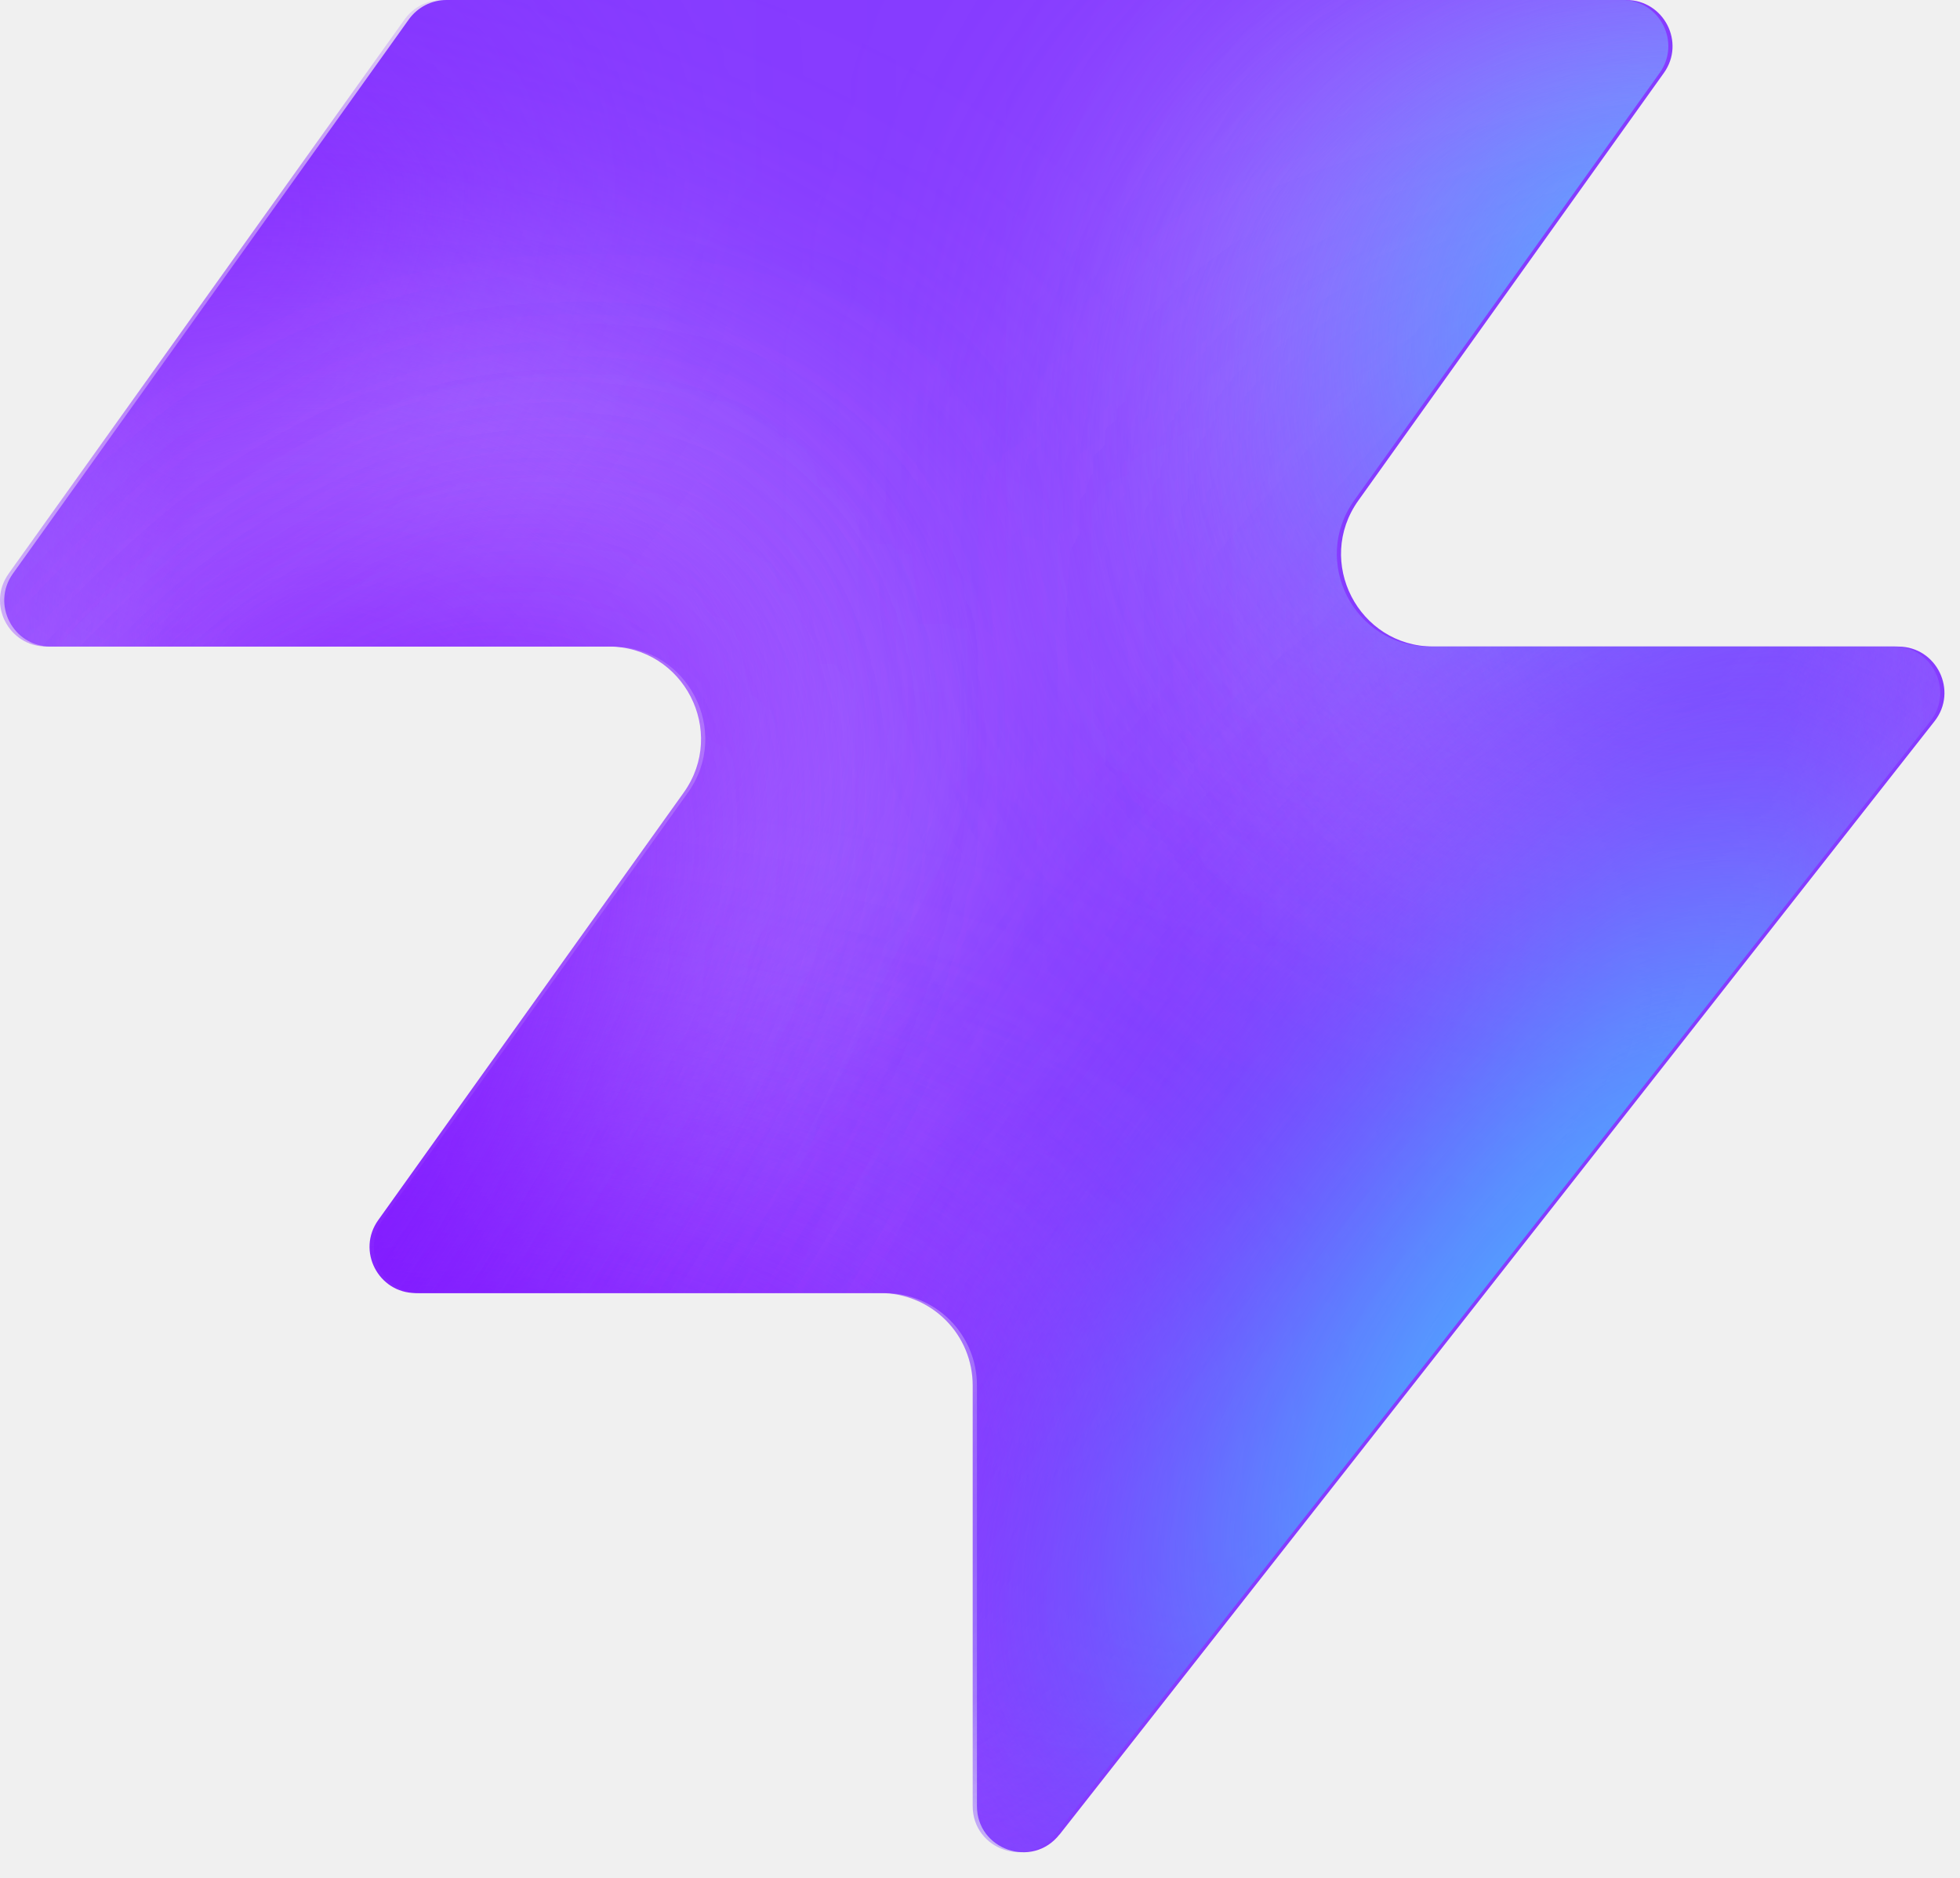
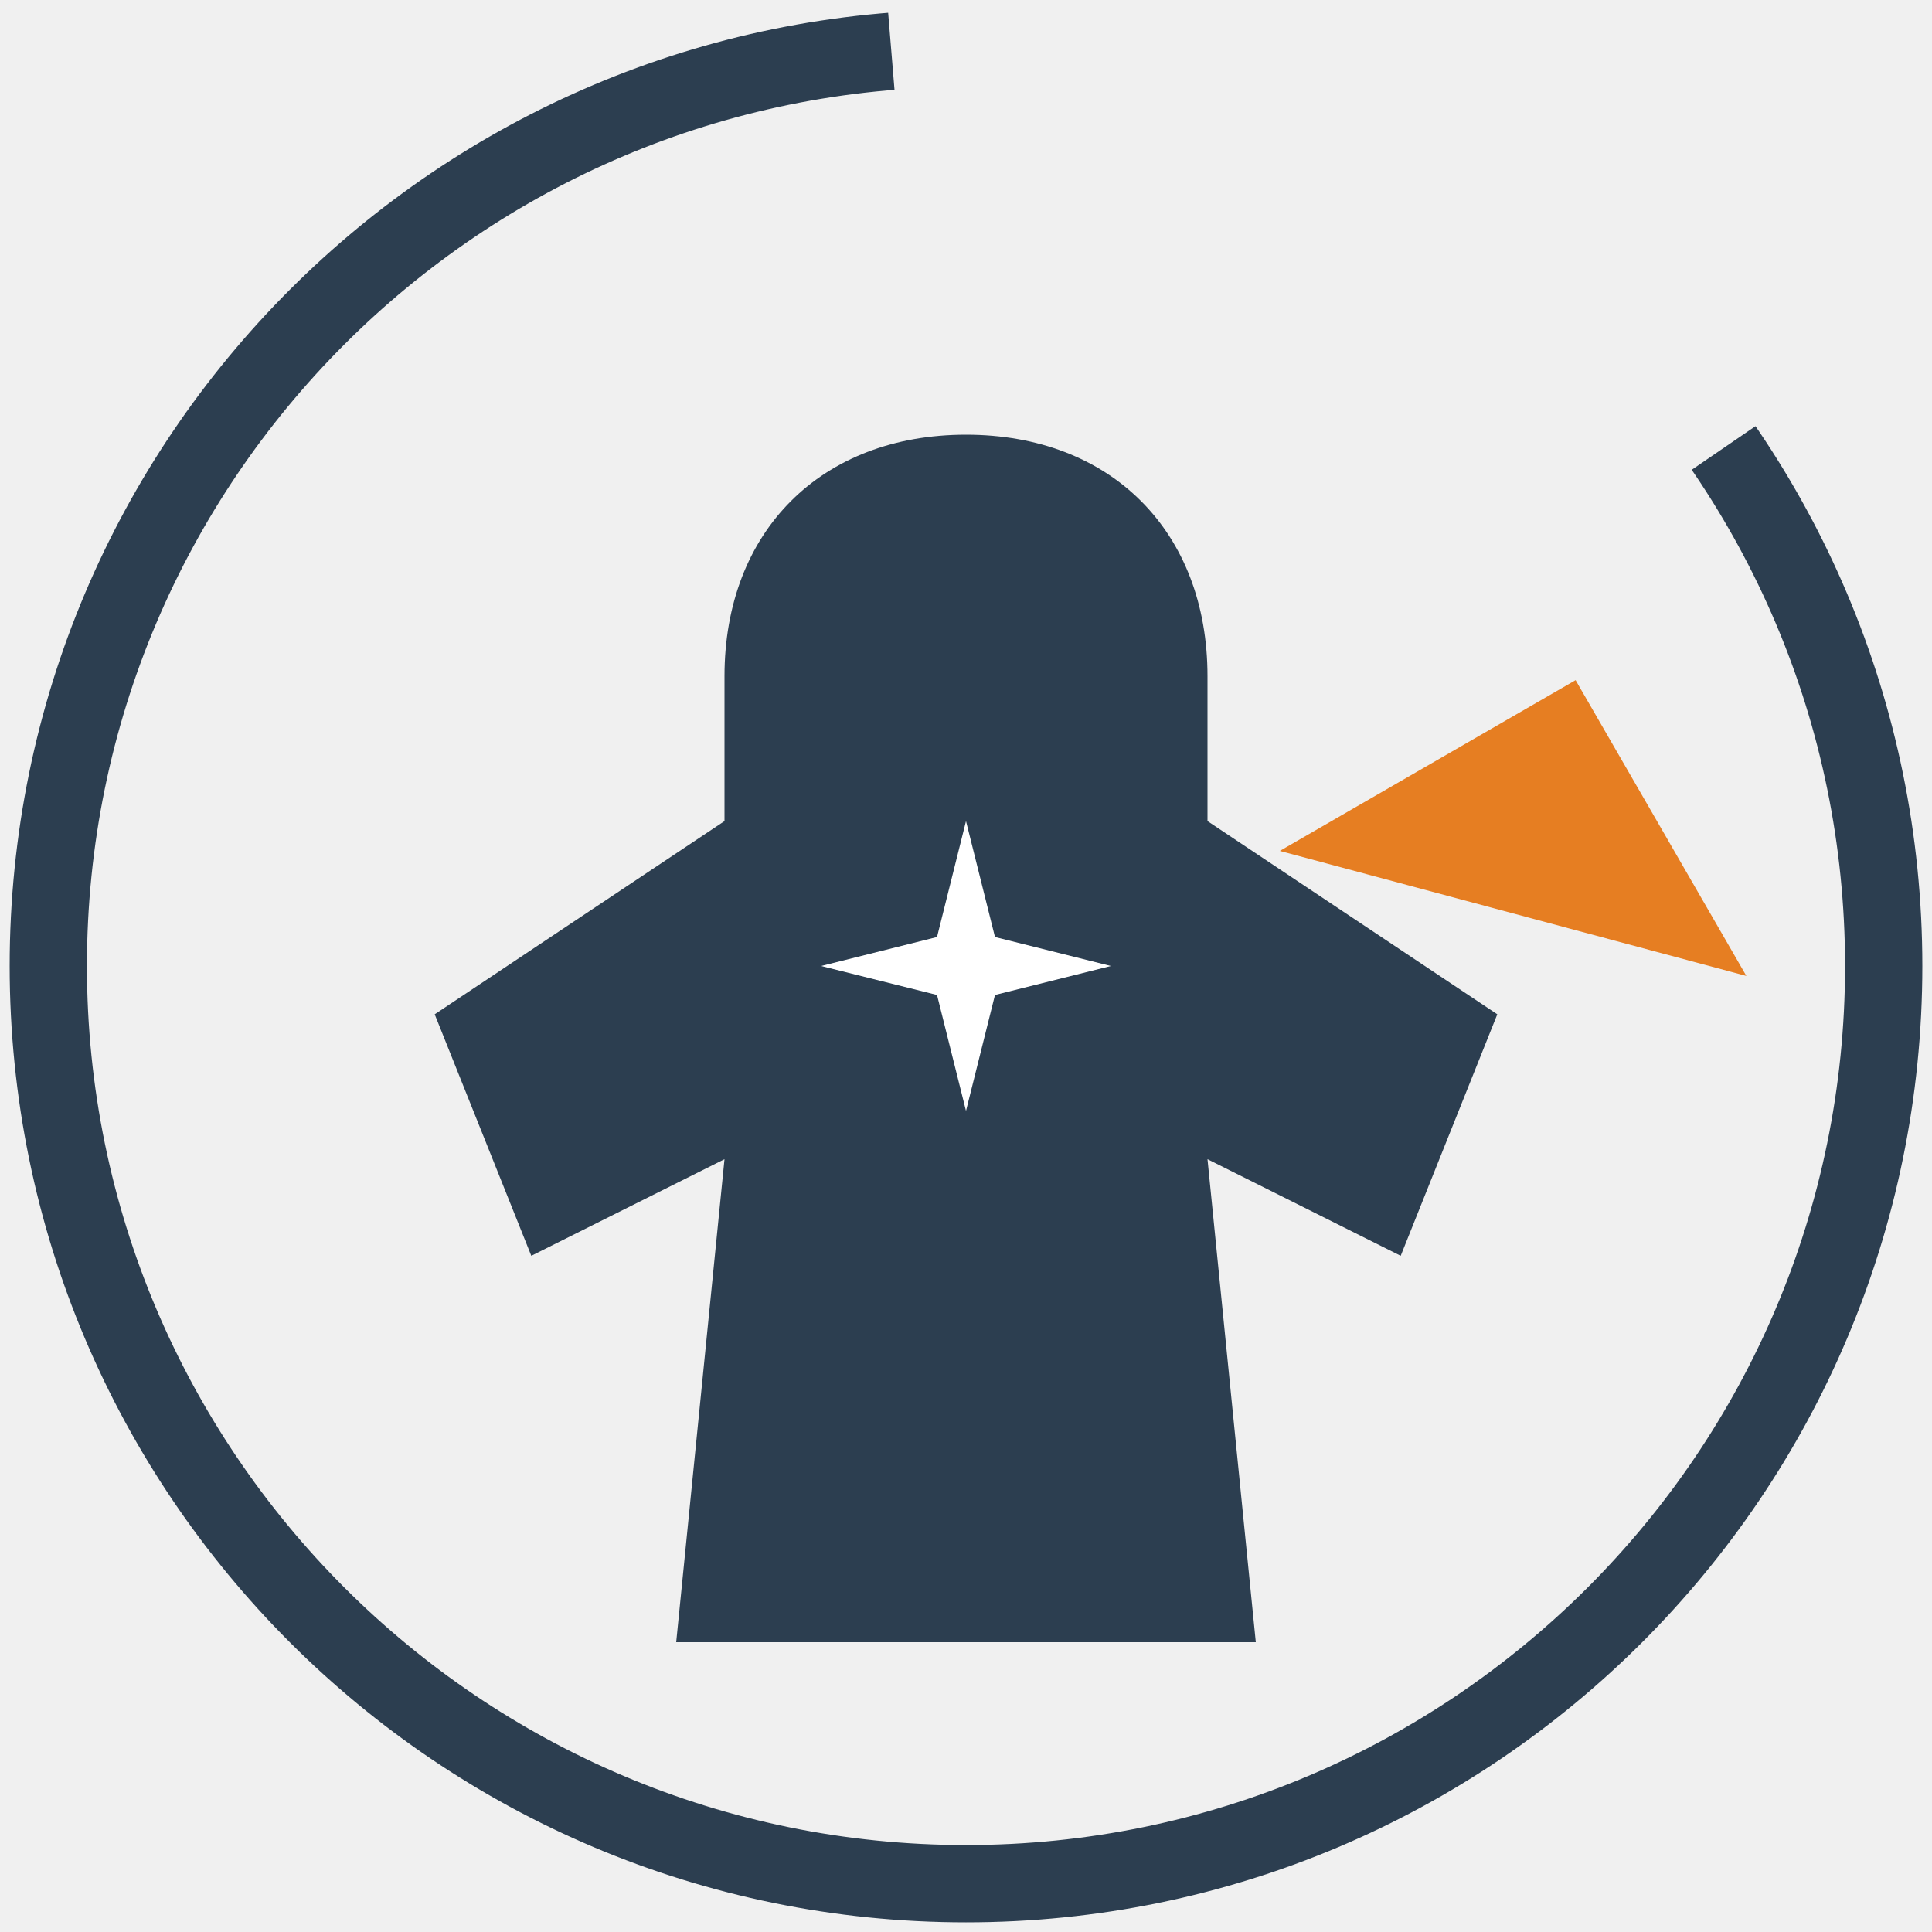
- <svg xmlns="http://www.w3.org/2000/svg" width="48" height="46" fill="none" viewBox="0 0 48 46">
-   <path fill="#863bff" d="M25.946 44.938c-.664.845-2.021.375-2.021-.698V33.937a2.26 2.26 0 0 0-2.262-2.262H10.287c-.92 0-1.456-1.04-.92-1.788l7.48-10.471c1.07-1.497 0-3.578-1.842-3.578H1.237c-.92 0-1.456-1.04-.92-1.788L10.013.474c.214-.297.556-.474.92-.474h28.894c.92 0 1.456 1.04.92 1.788l-7.48 10.471c-1.07 1.498 0 3.579 1.842 3.579h11.377c.943 0 1.473 1.088.89 1.83L25.947 44.94z" style="fill:#863bff;fill:color(display-p3 .525 .23 1);fill-opacity:1" />
-   <mask id="a" width="48" height="46" x="0" y="0" maskUnits="userSpaceOnUse" style="mask-type:alpha">
-     <path fill="#000" d="M25.842 44.938c-.664.844-2.021.375-2.021-.698V33.937a2.26 2.26 0 0 0-2.262-2.262H10.183c-.92 0-1.456-1.04-.92-1.788l7.48-10.471c1.07-1.498 0-3.579-1.842-3.579H1.133c-.92 0-1.456-1.04-.92-1.787L9.91.473c.214-.297.556-.474.92-.474h28.894c.92 0 1.456 1.04.92 1.788l-7.48 10.471c-1.07 1.498 0 3.578 1.842 3.578h11.377c.943 0 1.473 1.088.89 1.832L25.843 44.94z" style="fill:#000;fill-opacity:1" />
-   </mask>
-   <g mask="url(#a)">
-     <g filter="url(#b)">
-       <ellipse cx="5.508" cy="14.704" fill="#ede6ff" rx="5.508" ry="14.704" style="fill:#ede6ff;fill:color(display-p3 .927 .903 1);fill-opacity:1" transform="matrix(.00324 1 1 -.00324 -4.47 31.516)" />
-     </g>
-     <g filter="url(#c)">
-       <ellipse cx="10.399" cy="29.851" fill="#ede6ff" rx="10.399" ry="29.851" style="fill:#ede6ff;fill:color(display-p3 .927 .903 1);fill-opacity:1" transform="matrix(.00324 1 1 -.00324 -39.328 7.883)" />
-     </g>
-     <g filter="url(#d)">
-       <ellipse cx="5.508" cy="30.487" fill="#7e14ff" rx="5.508" ry="30.487" style="fill:#7e14ff;fill:color(display-p3 .492 .077 1);fill-opacity:1" transform="rotate(89.814 -25.913 -14.639)scale(1 -1)" />
-     </g>
-     <g filter="url(#e)">
-       <ellipse cx="5.508" cy="30.599" fill="#7e14ff" rx="5.508" ry="30.599" style="fill:#7e14ff;fill:color(display-p3 .492 .077 1);fill-opacity:1" transform="rotate(89.814 -32.644 -3.334)scale(1 -1)" />
-     </g>
-     <g filter="url(#f)">
-       <ellipse cx="5.508" cy="30.599" fill="#7e14ff" rx="5.508" ry="30.599" style="fill:#7e14ff;fill:color(display-p3 .492 .077 1);fill-opacity:1" transform="matrix(.00324 1 1 -.00324 -34.34 30.47)" />
-     </g>
-     <g filter="url(#g)">
-       <ellipse cx="14.072" cy="22.078" fill="#ede6ff" rx="14.072" ry="22.078" style="fill:#ede6ff;fill:color(display-p3 .927 .903 1);fill-opacity:1" transform="rotate(93.35 24.506 48.493)scale(-1 1)" />
-     </g>
-     <g filter="url(#h)">
-       <ellipse cx="3.47" cy="21.501" fill="#7e14ff" rx="3.47" ry="21.501" style="fill:#7e14ff;fill:color(display-p3 .492 .077 1);fill-opacity:1" transform="rotate(89.009 28.708 47.59)scale(-1 1)" />
-     </g>
-     <g filter="url(#i)">
-       <ellipse cx="3.47" cy="21.501" fill="#7e14ff" rx="3.47" ry="21.501" style="fill:#7e14ff;fill:color(display-p3 .492 .077 1);fill-opacity:1" transform="rotate(89.009 28.708 47.59)scale(-1 1)" />
-     </g>
-     <g filter="url(#j)">
-       <ellipse cx=".387" cy="8.972" fill="#7e14ff" rx="4.407" ry="29.108" style="fill:#7e14ff;fill:color(display-p3 .492 .077 1);fill-opacity:1" transform="rotate(39.51 .387 8.972)" />
-     </g>
-     <g filter="url(#k)">
-       <ellipse cx="47.523" cy="-6.092" fill="#7e14ff" rx="4.407" ry="29.108" style="fill:#7e14ff;fill:color(display-p3 .492 .077 1);fill-opacity:1" transform="rotate(37.892 47.523 -6.092)" />
-     </g>
-     <g filter="url(#l)">
-       <ellipse cx="41.412" cy="6.333" fill="#47bfff" rx="5.971" ry="9.665" style="fill:#47bfff;fill:color(display-p3 .28 .748 1);fill-opacity:1" transform="rotate(37.892 41.412 6.333)" />
-     </g>
-     <g filter="url(#m)">
-       <ellipse cx="-1.879" cy="38.332" fill="#7e14ff" rx="4.407" ry="29.108" style="fill:#7e14ff;fill:color(display-p3 .492 .077 1);fill-opacity:1" transform="rotate(37.892 -1.88 38.332)" />
-     </g>
-     <g filter="url(#n)">
-       <ellipse cx="-1.879" cy="38.332" fill="#7e14ff" rx="4.407" ry="29.108" style="fill:#7e14ff;fill:color(display-p3 .492 .077 1);fill-opacity:1" transform="rotate(37.892 -1.88 38.332)" />
-     </g>
-     <g filter="url(#o)">
-       <ellipse cx="35.651" cy="29.907" fill="#7e14ff" rx="4.407" ry="29.108" style="fill:#7e14ff;fill:color(display-p3 .492 .077 1);fill-opacity:1" transform="rotate(37.892 35.651 29.907)" />
-     </g>
-     <g filter="url(#p)">
-       <ellipse cx="38.418" cy="32.4" fill="#47bfff" rx="5.971" ry="15.297" style="fill:#47bfff;fill:color(display-p3 .28 .748 1);fill-opacity:1" transform="rotate(37.892 38.418 32.4)" />
-     </g>
-   </g>
-   <defs>
-     <filter id="b" width="60.045" height="41.654" x="-19.77" y="16.149" color-interpolation-filters="sRGB" filterUnits="userSpaceOnUse">
-       <feFlood flood-opacity="0" result="BackgroundImageFix" />
-       <feBlend in="SourceGraphic" in2="BackgroundImageFix" result="shape" />
-       <feGaussianBlur result="effect1_foregroundBlur_2002_17158" stdDeviation="7.659" />
-     </filter>
-     <filter id="c" width="90.34" height="51.437" x="-54.613" y="-7.533" color-interpolation-filters="sRGB" filterUnits="userSpaceOnUse">
-       <feFlood flood-opacity="0" result="BackgroundImageFix" />
-       <feBlend in="SourceGraphic" in2="BackgroundImageFix" result="shape" />
-       <feGaussianBlur result="effect1_foregroundBlur_2002_17158" stdDeviation="7.659" />
-     </filter>
-     <filter id="d" width="79.355" height="29.4" x="-49.64" y="2.03" color-interpolation-filters="sRGB" filterUnits="userSpaceOnUse">
-       <feFlood flood-opacity="0" result="BackgroundImageFix" />
-       <feBlend in="SourceGraphic" in2="BackgroundImageFix" result="shape" />
-       <feGaussianBlur result="effect1_foregroundBlur_2002_17158" stdDeviation="4.596" />
-     </filter>
-     <filter id="e" width="79.579" height="29.4" x="-45.045" y="20.029" color-interpolation-filters="sRGB" filterUnits="userSpaceOnUse">
-       <feFlood flood-opacity="0" result="BackgroundImageFix" />
-       <feBlend in="SourceGraphic" in2="BackgroundImageFix" result="shape" />
-       <feGaussianBlur result="effect1_foregroundBlur_2002_17158" stdDeviation="4.596" />
-     </filter>
-     <filter id="f" width="79.579" height="29.4" x="-43.513" y="21.178" color-interpolation-filters="sRGB" filterUnits="userSpaceOnUse">
-       <feFlood flood-opacity="0" result="BackgroundImageFix" />
-       <feBlend in="SourceGraphic" in2="BackgroundImageFix" result="shape" />
-       <feGaussianBlur result="effect1_foregroundBlur_2002_17158" stdDeviation="4.596" />
-     </filter>
-     <filter id="g" width="74.749" height="58.852" x="15.756" y="-17.901" color-interpolation-filters="sRGB" filterUnits="userSpaceOnUse">
-       <feFlood flood-opacity="0" result="BackgroundImageFix" />
-       <feBlend in="SourceGraphic" in2="BackgroundImageFix" result="shape" />
-       <feGaussianBlur result="effect1_foregroundBlur_2002_17158" stdDeviation="7.659" />
-     </filter>
-     <filter id="h" width="61.377" height="25.362" x="23.548" y="2.284" color-interpolation-filters="sRGB" filterUnits="userSpaceOnUse">
-       <feFlood flood-opacity="0" result="BackgroundImageFix" />
-       <feBlend in="SourceGraphic" in2="BackgroundImageFix" result="shape" />
-       <feGaussianBlur result="effect1_foregroundBlur_2002_17158" stdDeviation="4.596" />
-     </filter>
-     <filter id="i" width="61.377" height="25.362" x="23.548" y="2.284" color-interpolation-filters="sRGB" filterUnits="userSpaceOnUse">
-       <feFlood flood-opacity="0" result="BackgroundImageFix" />
-       <feBlend in="SourceGraphic" in2="BackgroundImageFix" result="shape" />
-       <feGaussianBlur result="effect1_foregroundBlur_2002_17158" stdDeviation="4.596" />
-     </filter>
-     <filter id="j" width="56.045" height="63.649" x="-27.636" y="-22.853" color-interpolation-filters="sRGB" filterUnits="userSpaceOnUse">
-       <feFlood flood-opacity="0" result="BackgroundImageFix" />
-       <feBlend in="SourceGraphic" in2="BackgroundImageFix" result="shape" />
-       <feGaussianBlur result="effect1_foregroundBlur_2002_17158" stdDeviation="4.596" />
-     </filter>
-     <filter id="k" width="54.814" height="64.646" x="20.116" y="-38.415" color-interpolation-filters="sRGB" filterUnits="userSpaceOnUse">
-       <feFlood flood-opacity="0" result="BackgroundImageFix" />
-       <feBlend in="SourceGraphic" in2="BackgroundImageFix" result="shape" />
-       <feGaussianBlur result="effect1_foregroundBlur_2002_17158" stdDeviation="4.596" />
-     </filter>
-     <filter id="l" width="33.541" height="35.313" x="24.641" y="-11.323" color-interpolation-filters="sRGB" filterUnits="userSpaceOnUse">
-       <feFlood flood-opacity="0" result="BackgroundImageFix" />
-       <feBlend in="SourceGraphic" in2="BackgroundImageFix" result="shape" />
-       <feGaussianBlur result="effect1_foregroundBlur_2002_17158" stdDeviation="4.596" />
-     </filter>
-     <filter id="m" width="54.814" height="64.646" x="-29.286" y="6.009" color-interpolation-filters="sRGB" filterUnits="userSpaceOnUse">
-       <feFlood flood-opacity="0" result="BackgroundImageFix" />
-       <feBlend in="SourceGraphic" in2="BackgroundImageFix" result="shape" />
-       <feGaussianBlur result="effect1_foregroundBlur_2002_17158" stdDeviation="4.596" />
-     </filter>
-     <filter id="n" width="54.814" height="64.646" x="-29.286" y="6.009" color-interpolation-filters="sRGB" filterUnits="userSpaceOnUse">
-       <feFlood flood-opacity="0" result="BackgroundImageFix" />
-       <feBlend in="SourceGraphic" in2="BackgroundImageFix" result="shape" />
-       <feGaussianBlur result="effect1_foregroundBlur_2002_17158" stdDeviation="4.596" />
-     </filter>
-     <filter id="o" width="54.814" height="64.646" x="8.244" y="-2.416" color-interpolation-filters="sRGB" filterUnits="userSpaceOnUse">
-       <feFlood flood-opacity="0" result="BackgroundImageFix" />
-       <feBlend in="SourceGraphic" in2="BackgroundImageFix" result="shape" />
-       <feGaussianBlur result="effect1_foregroundBlur_2002_17158" stdDeviation="4.596" />
-     </filter>
-     <filter id="p" width="39.409" height="43.623" x="18.713" y="10.588" color-interpolation-filters="sRGB" filterUnits="userSpaceOnUse">
-       <feFlood flood-opacity="0" result="BackgroundImageFix" />
-       <feBlend in="SourceGraphic" in2="BackgroundImageFix" result="shape" />
-       <feGaussianBlur result="effect1_foregroundBlur_2002_17158" stdDeviation="4.596" />
-     </filter>
-   </defs>
+ <svg xmlns="http://www.w3.org/2000/svg" width="200" height="200" viewBox="0 0 200 200">
+   <circle cx="100" cy="100" r="95" fill="none" stroke="#2c3e50" stroke-width="8" stroke-dasharray="440 100" />
+   <path d="M160 70 L185 95 L135 95 Z" fill="#e67e22" transform="rotate(15 160 82)" />
+   <path d="M100 45             C 115 45, 125 55, 125 70             L 125 85             L 155 105             L 145 130             L 125 120             L 130 170             L 70 170             L 75 120             L 55 130             L 45 105             L 75 85             L 75 70             C 75 55, 85 45, 100 45 Z" fill="#2c3e50" />
+   <path d="M100 85 L103 97 L115 100 L103 103 L100 115 L97 103 L85 100 L97 97 Z" fill="white" />
</svg>
